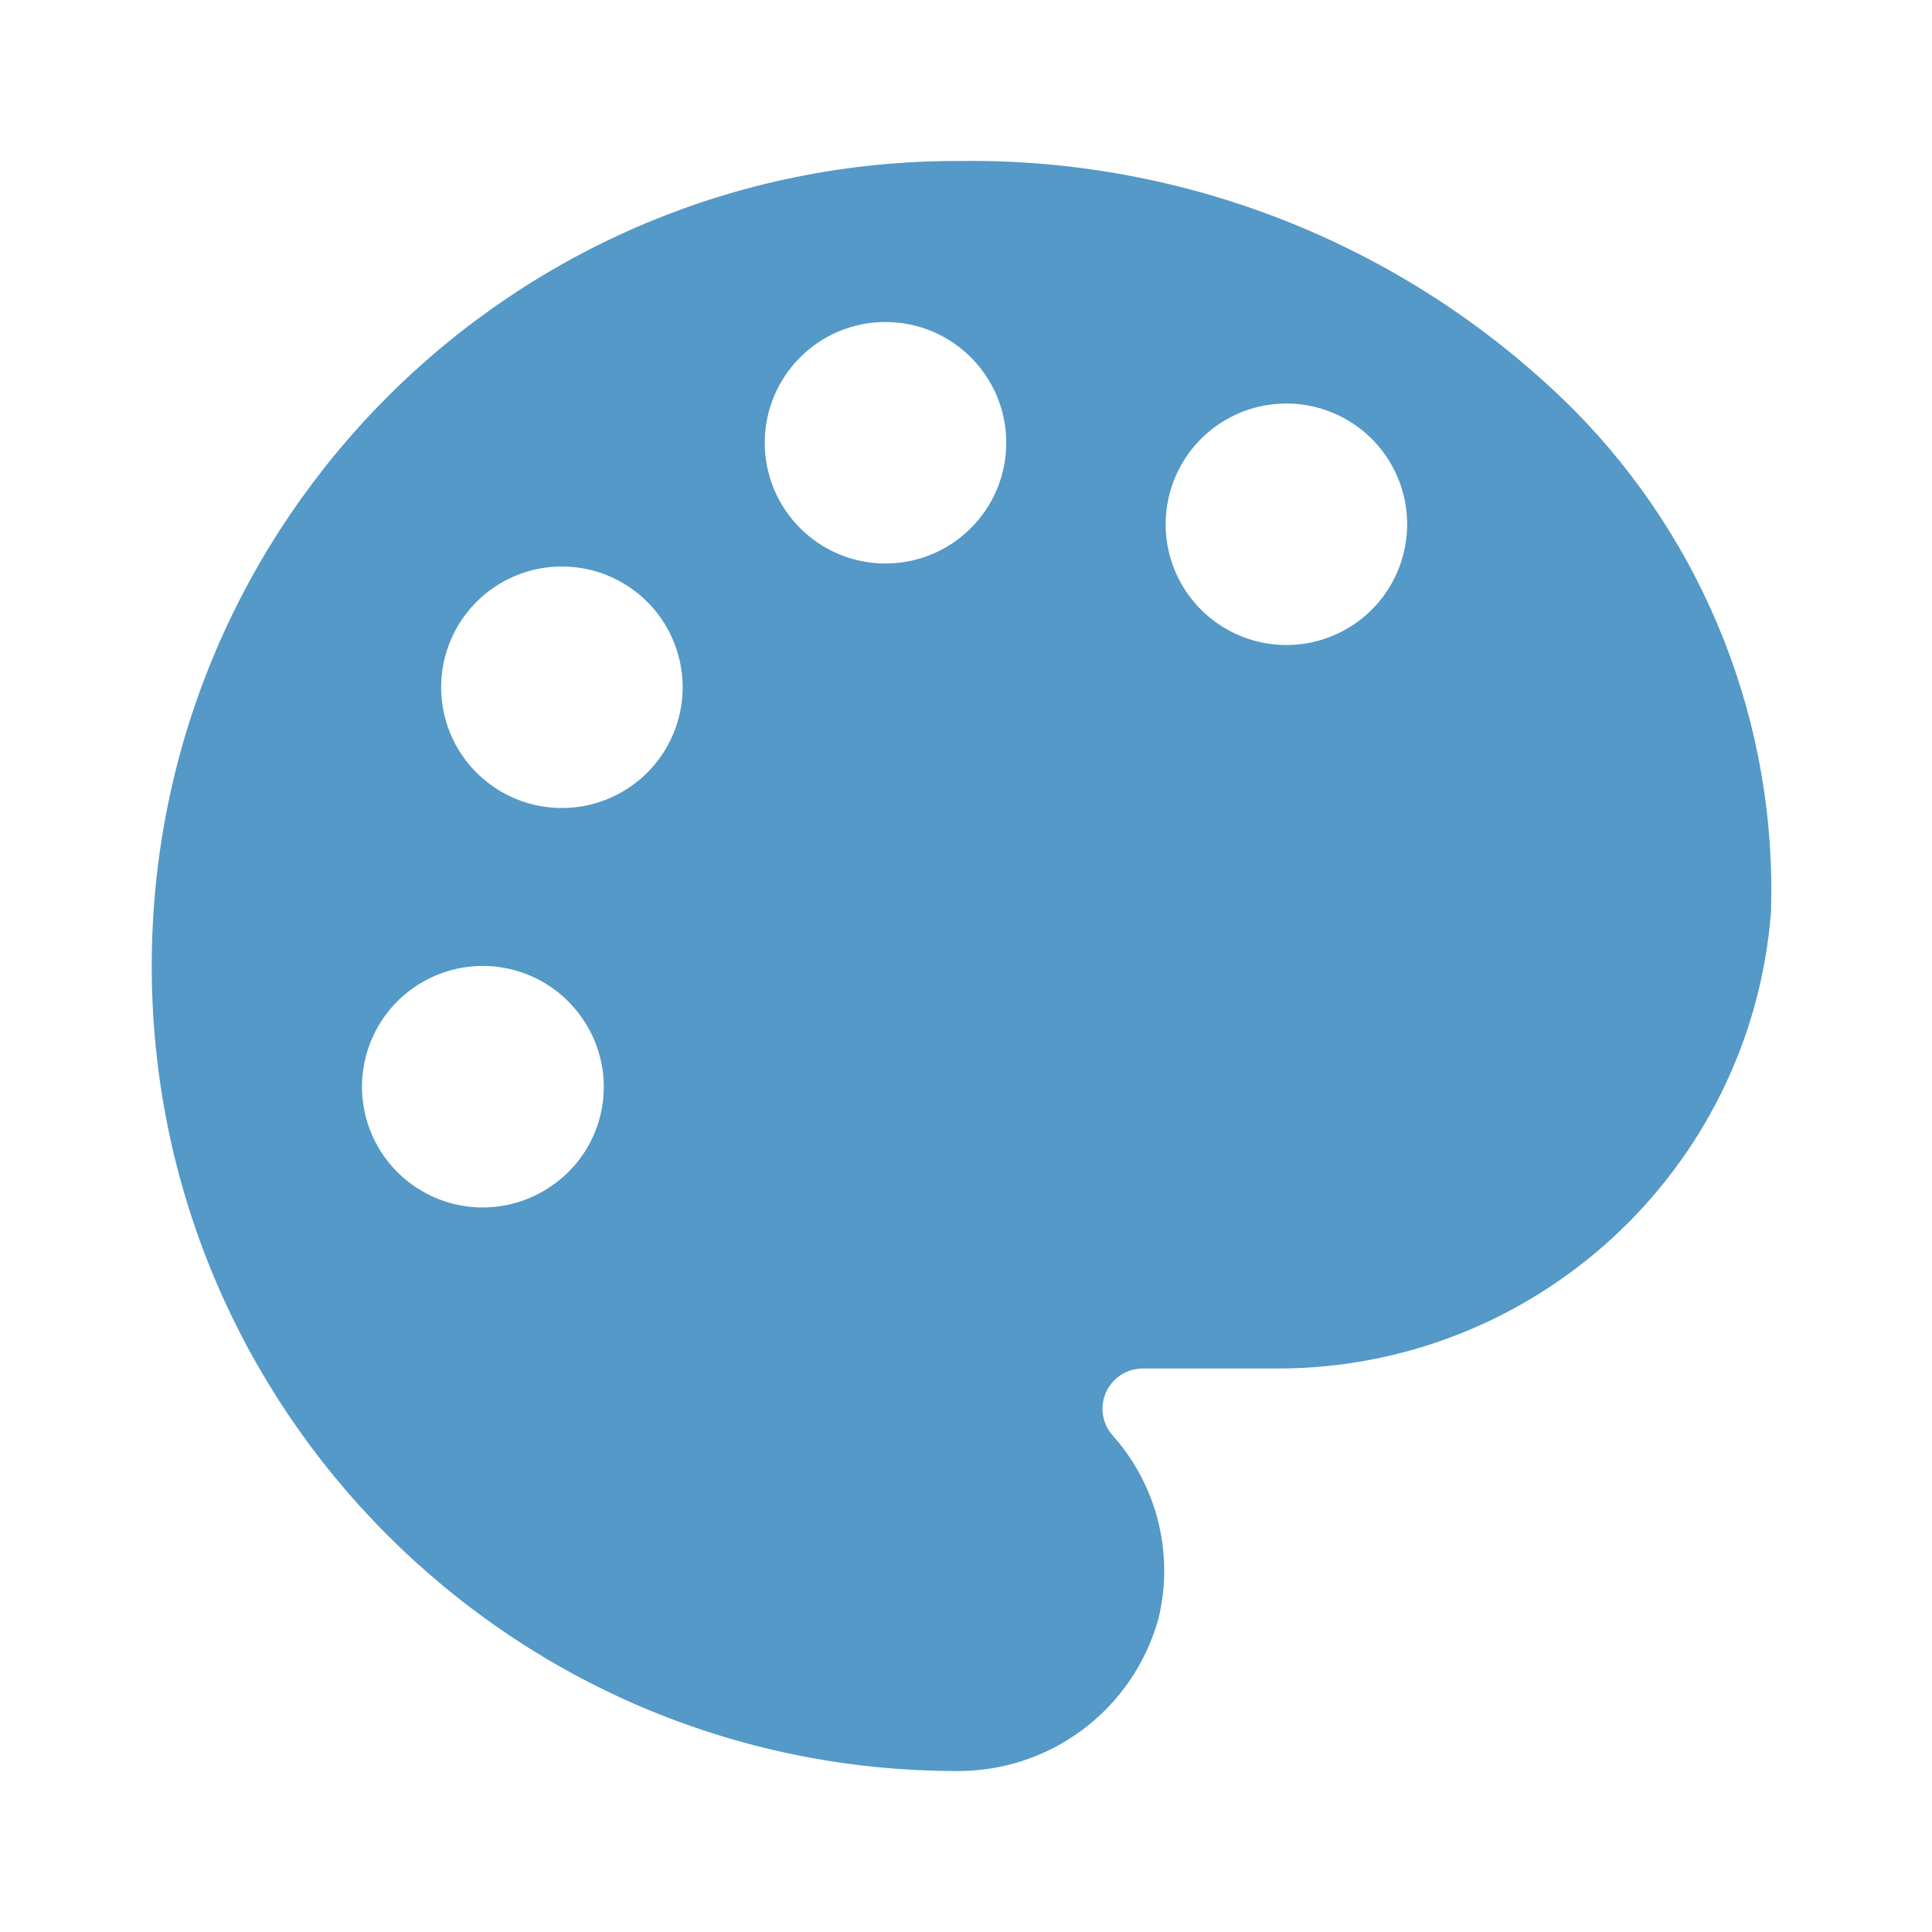
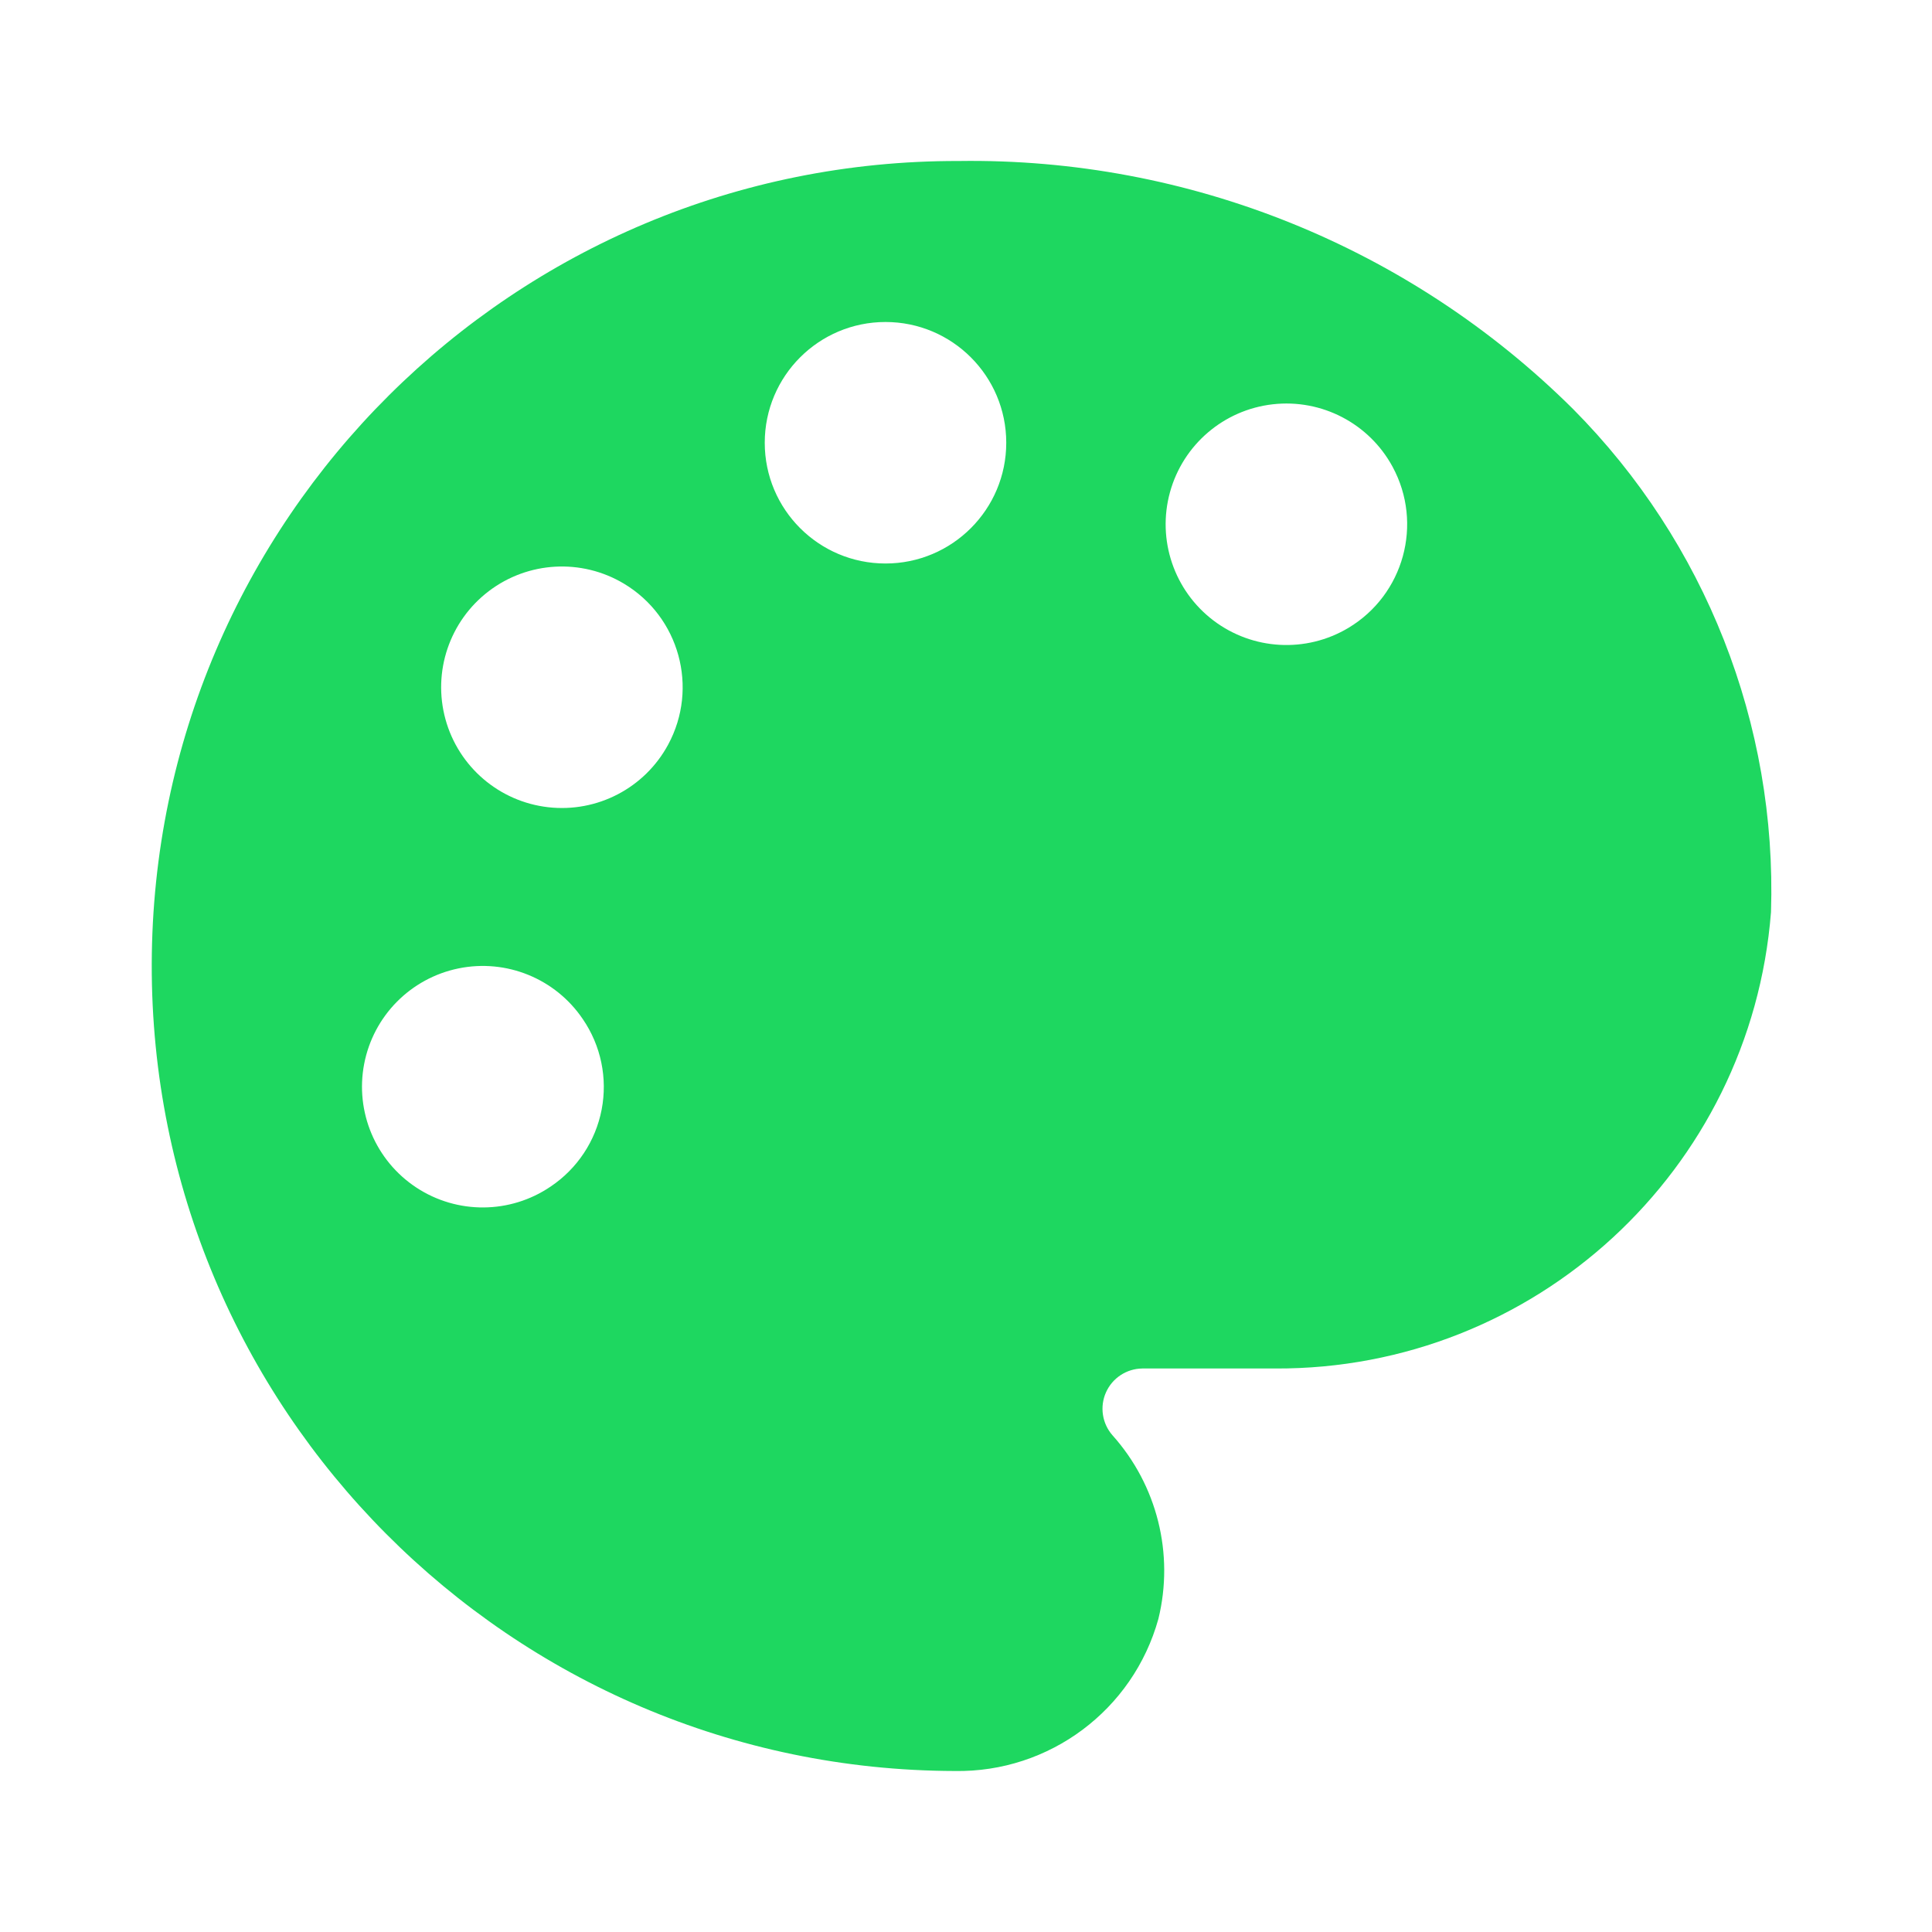
- <svg xmlns="http://www.w3.org/2000/svg" width="24px" height="24px" viewBox="0 0 24 24" fill="#5499C7">
+ <svg xmlns="http://www.w3.org/2000/svg" width="24px" height="24px" viewBox="0 0 24 24" fill="#1ED760">
  <g data-name="Layer 2">
    <g data-name="color-palette">
      <rect width="24" height="24" opacity="0" />
      <path d="M19.54 5.08A10.61 10.61 0 0 0 11.91 2a10 10 0 0 0-.05 20 2.58 2.58 0 0 0 2.53-1.89 2.52 2.52 0 0 0-.57-2.28.5.5 0 0 1 .37-.83h1.65A6.15 6.15 0 0 0 22 11.33a8.48 8.48 0 0 0-2.46-6.25zm-12.7 9.66a1.5 1.5 0 1 1 .4-2.08 1.49 1.49 0 0 1-.4 2.08zM8.3 9.25a1.5 1.5 0 1 1-.55-2 1.5 1.5 0 0 1 .55 2zM11 7a1.5 1.5 0 1 1 1.5-1.5A1.5 1.5 0 0 1 11 7zm5.75.8a1.5 1.5 0 1 1 .55-2 1.5 1.5 0 0 1-.55 2z" />
    </g>
  </g>
</svg>
